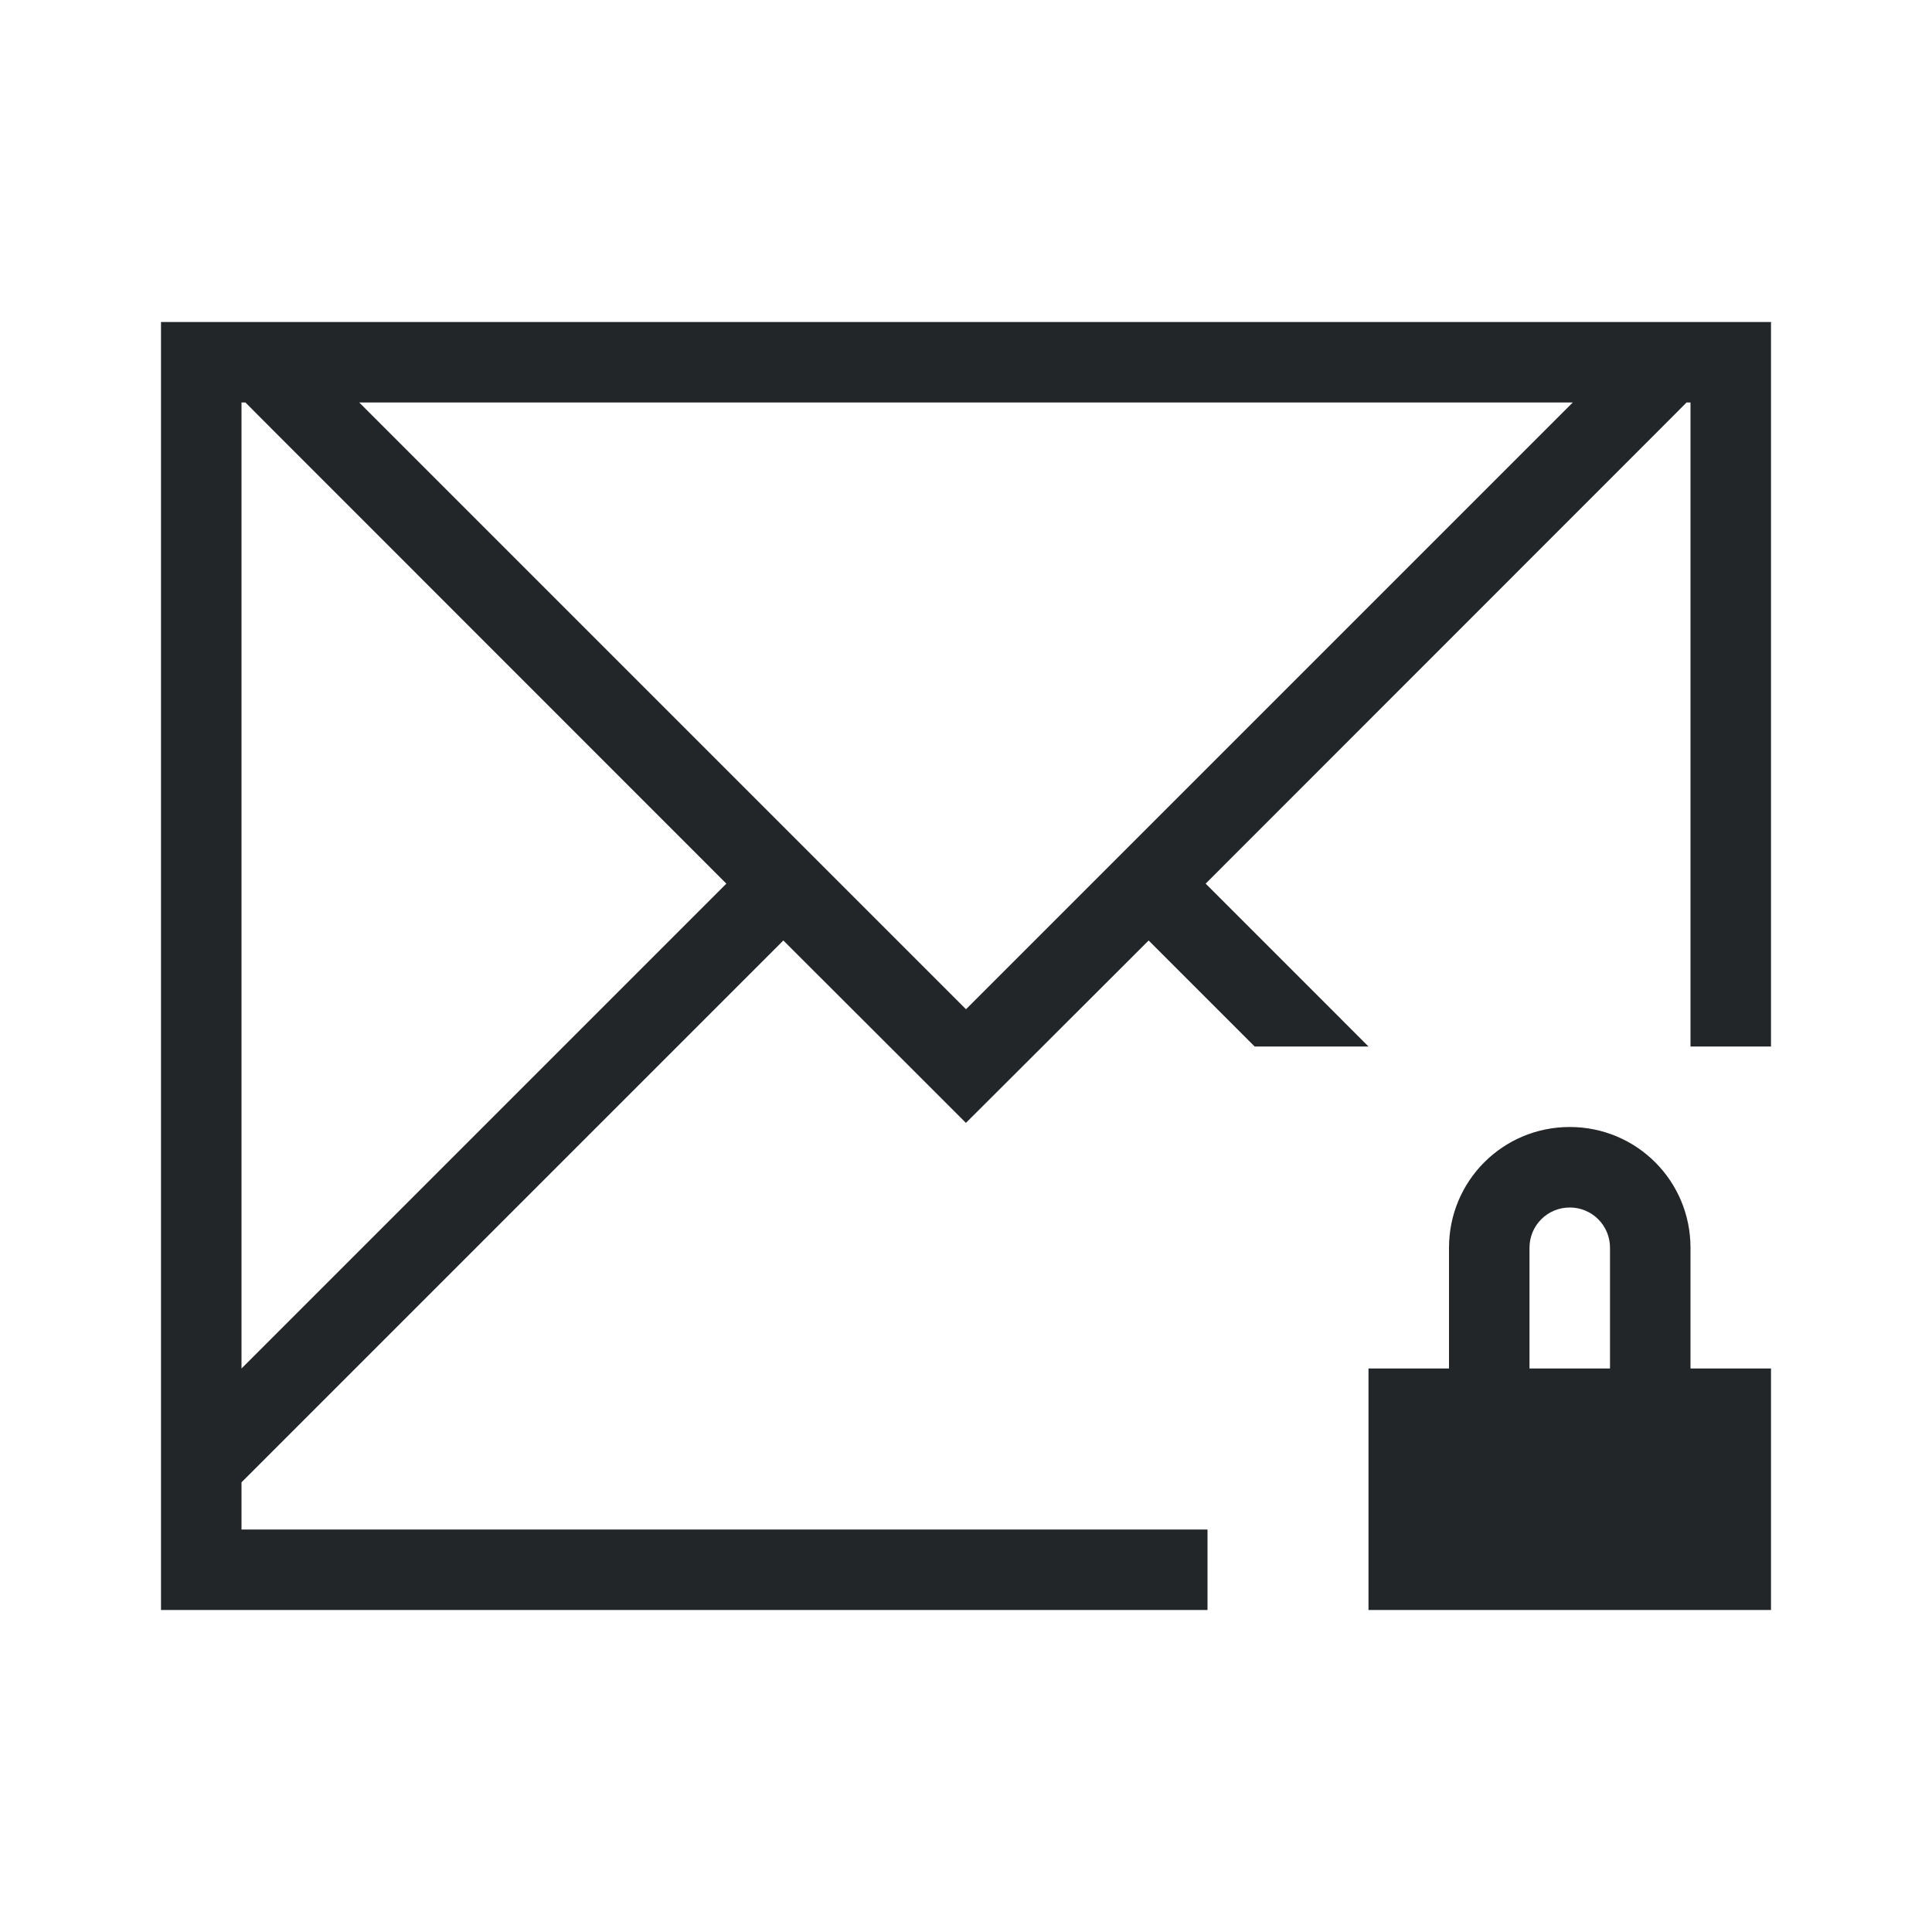
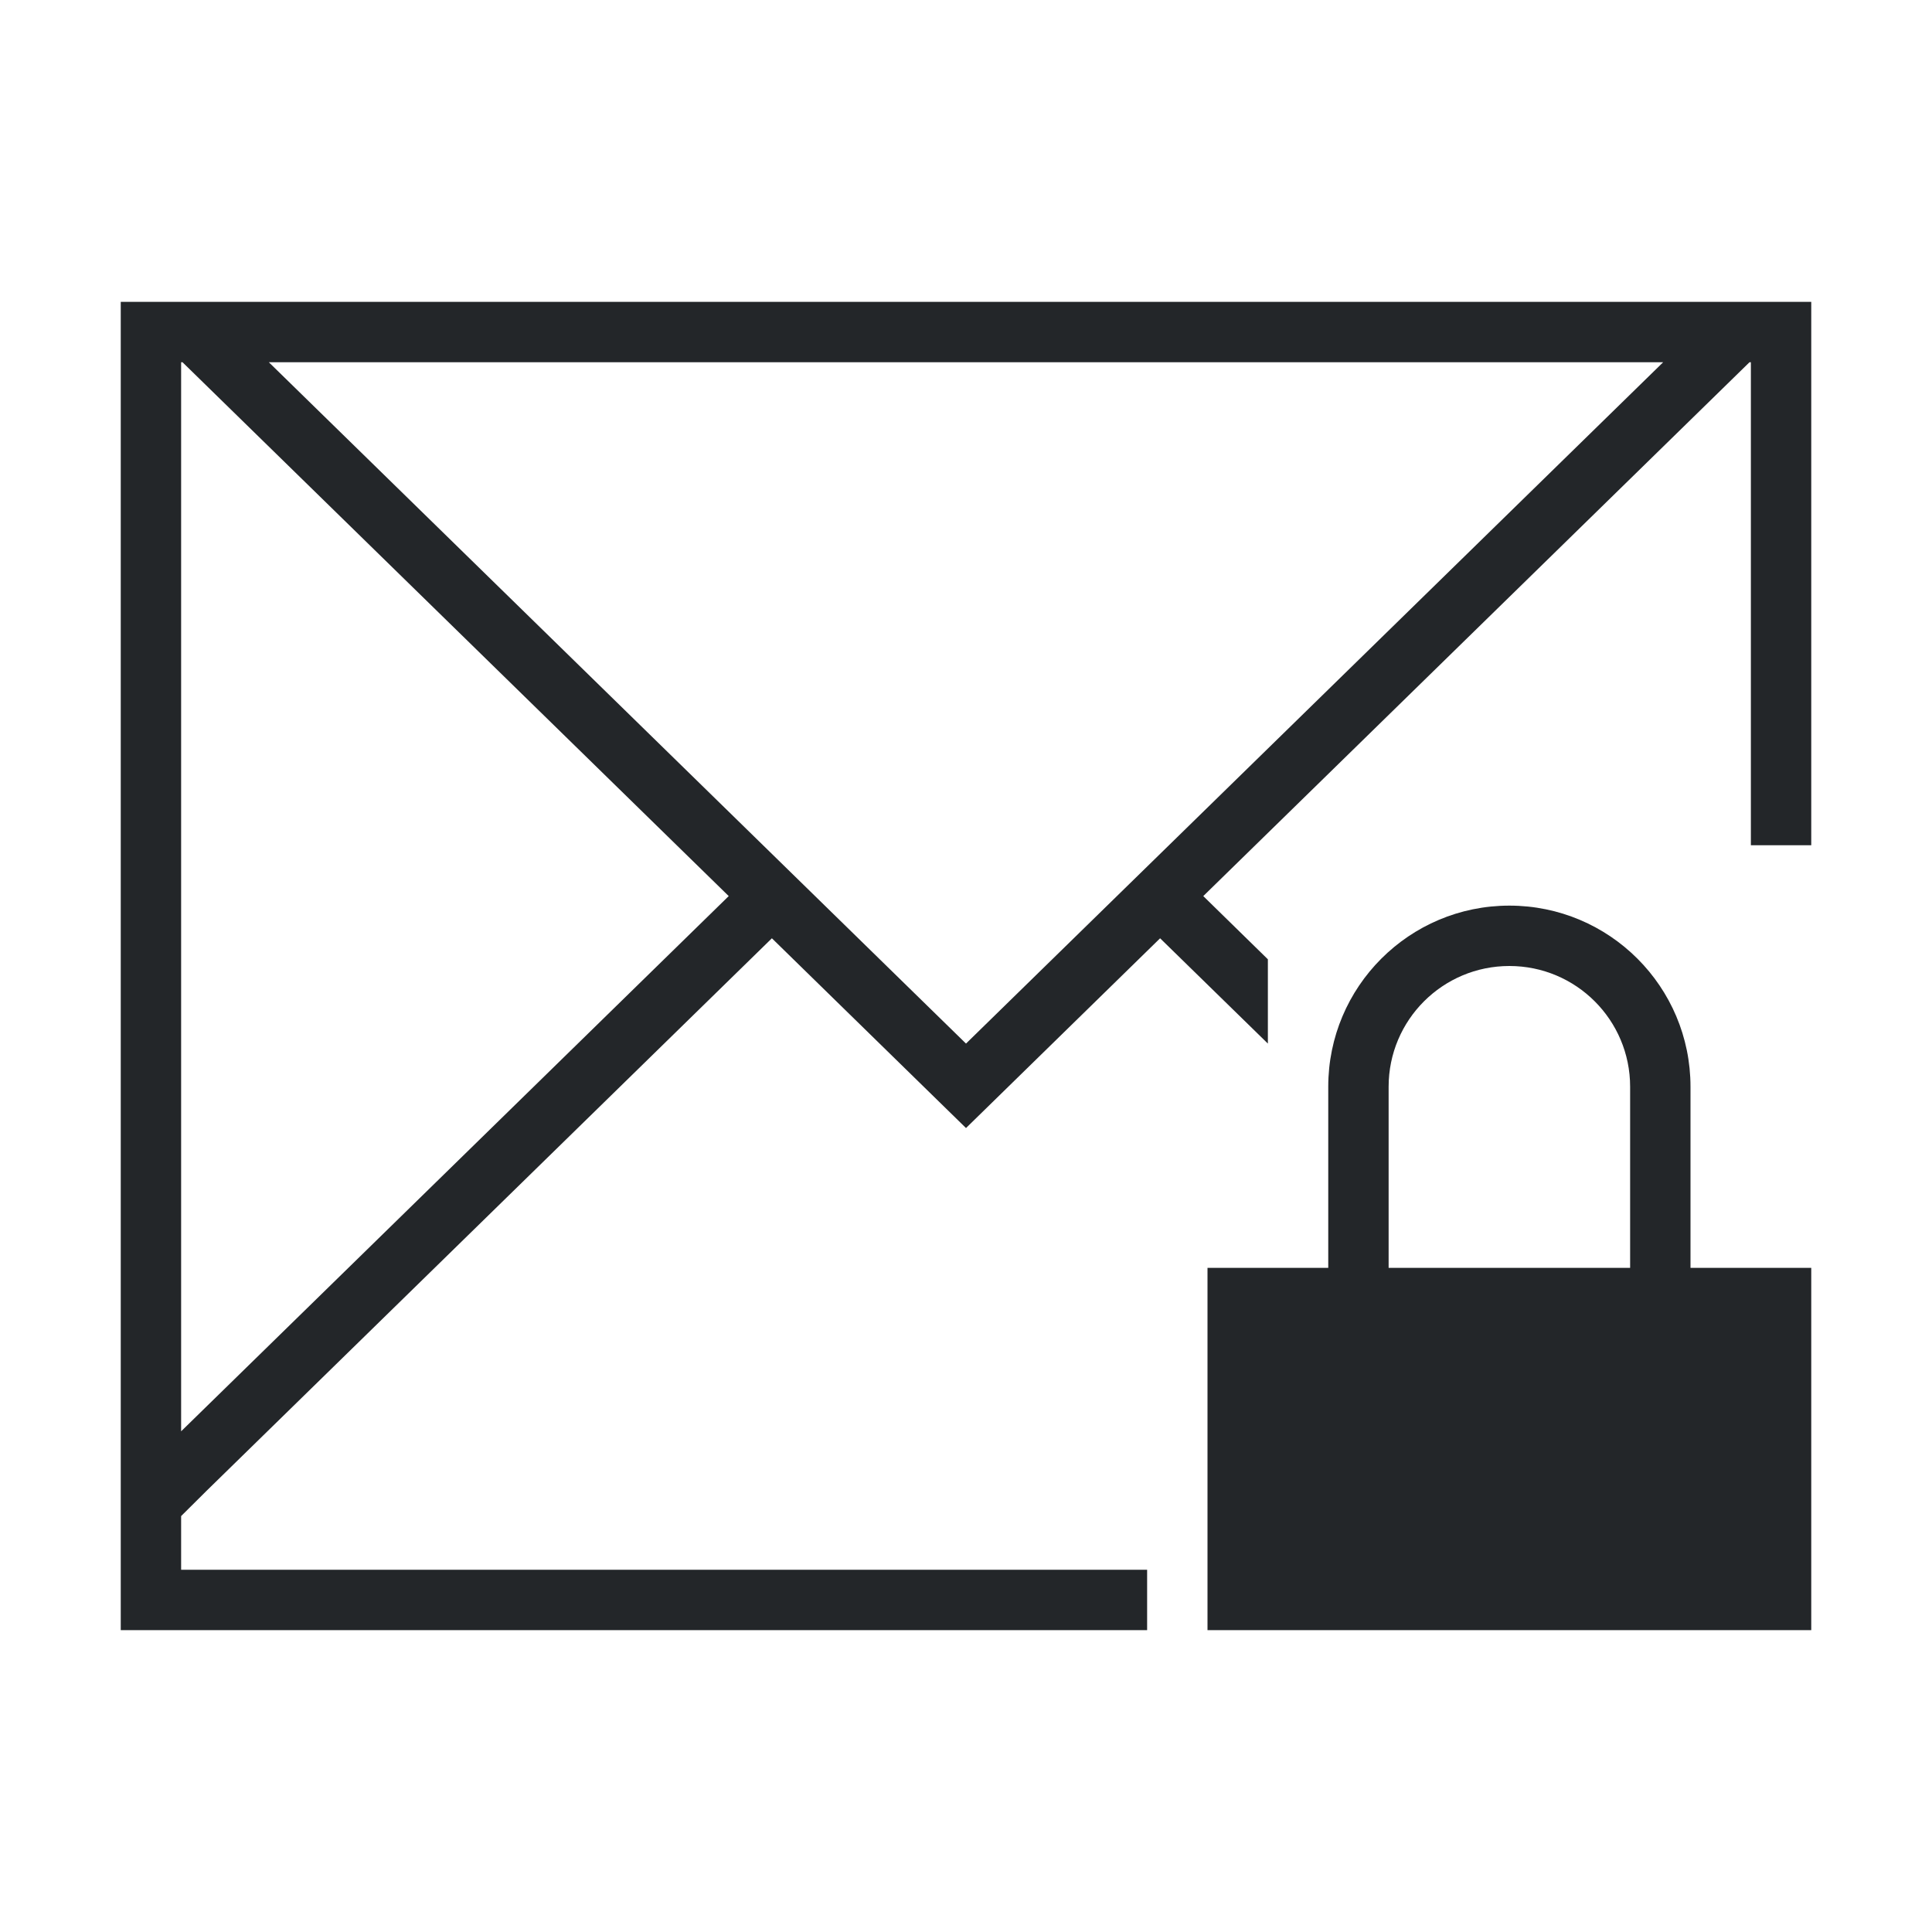
- <svg xmlns="http://www.w3.org/2000/svg" viewBox="0 0 24 24">
+ <svg xmlns="http://www.w3.org/2000/svg" viewBox="0 0 32 32">
  <defs id="defs3051">
    <style type="text/css" id="current-color-scheme">
      .ColorScheme-Text {
        color:#232629;
      }
      </style>
  </defs>
-   <path style="fill:currentColor;fill-opacity:1;stroke:none" d="m 2,4 0,1 0,8 0,6 0,0.414 L 2,20 l 1,0 6,0 6,0 0,-1 -6,0 -6,0 0,-0.586 0.463,-0.463 6.268,-6.268 1.453,1.451 0.814,0.814 0.002,0 0.816,-0.814 1.453,-1.451 L 15.586,13 17,13 14.977,10.977 20.729,5.223 20.951,5 21,5 21,5.223 21,13 22,13 22,4 21.951,4 21,4 20.537,4 3.463,4 3,4 Z M 3,5 3.049,5 3.271,5.223 9.023,10.977 3,17 3,13 3,5.223 Z M 4.463,5 19.537,5 12,12.537 Z M 19.5,14 C 18.669,14 18,14.669 18,15.5 l 0,1.5 -1,0 0,3 5,0 0,-3 -1,0 0,-1.5 C 21,14.669 20.331,14 19.5,14 Z m 0,1 c 0.277,0 0.5,0.223 0.5,0.5 l 0,1.5 -1,0 0,-1.5 C 19,15.223 19.223,15 19.5,15 Z" class="ColorScheme-Text" />
+   <path style="fill:currentColor;fill-opacity:1;stroke:none" d="M 2 5 L 2 24.684 L 2 27 L 19 27 L 19 26 L 3 26 L 3 25.111 L 3.43 24.684 L 12.785 15.541 L 16 18.684 L 19.215 15.541 L 21 17.285 L 21 15.889 L 19.93 14.842 L 28.977 6 L 29 6 L 29 14 L 30 14 L 30 5 L 2 5 z M 3 6 L 3.023 6 L 12.07 14.842 L 3 23.707 L 3 6 z M 4.453 6 L 27.547 6 L 16 17.285 L 4.453 6 z M 25 15 C 23.343 15 22 16.343 22 18 L 22 21 L 20 21 L 20 27 L 30 27 L 30 21 L 28 21 L 28 18 C 28 16.343 26.657 15 25 15 z M 25 16 C 26.105 16 27 16.895 27 18 L 27 21 L 23 21 L 23 18 C 23 16.895 23.895 16 25 16 z " class="ColorScheme-Text" />
</svg>
